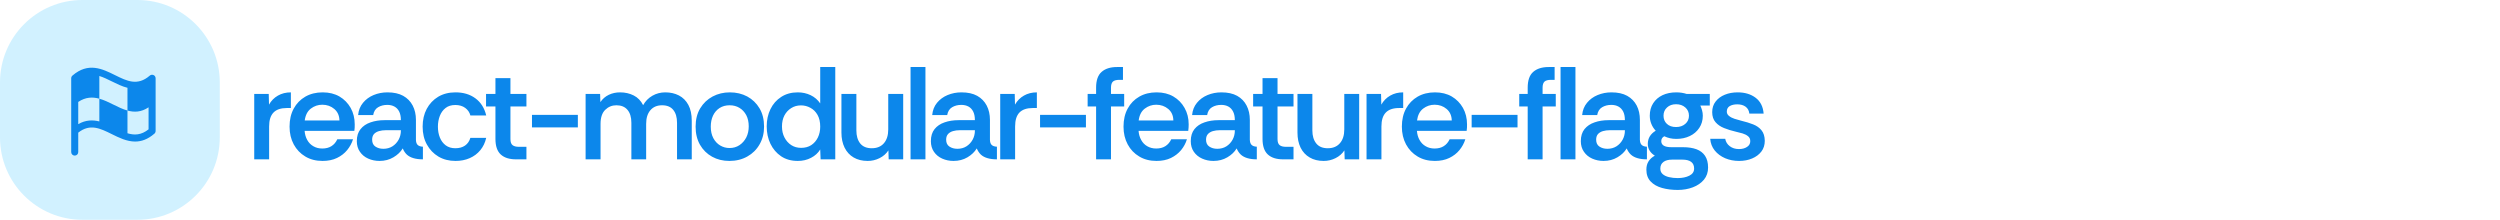
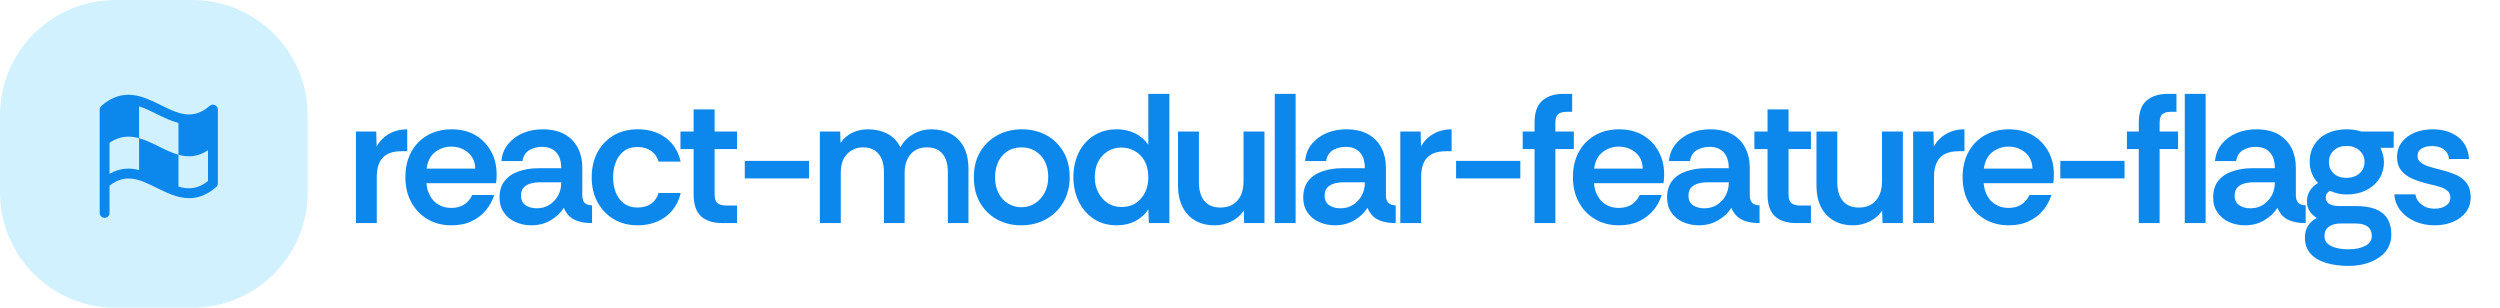
- <svg xmlns="http://www.w3.org/2000/svg" viewBox="0 0 455 40">
+ <svg xmlns="http://www.w3.org/2000/svg" viewBox="0 0 325 40">
  <defs>
    <clipPath id="squareClip">
      <rect x="0" y="0" width="40" height="40" rx="15" />
    </clipPath>
  </defs>
  <g clip-path="url(#squareClip)">
    <rect x="0" y="0" width="40" height="40" fill="#D1F1FF" />
    <g transform="translate(20 20)">
      <g transform="scale(0.08)">
        <g transform="translate(-128 -128)">
          <path d="M227.32,48.75A8,8,0,0,0,218.76,50c-28,24.22-51.72,12.48-79.21-1.13C111.07,34.76,78.78,18.79,42.76,50h0A8,8,0,0,0,40,56V224a8,8,0,0,0,16,0V179.77c26.79-21.16,49.87-9.75,76.45,3.41,16.4,8.11,34.06,16.85,53,16.85,13.93,0,28.54-4.75,43.82-18a8,8,0,0,0,2.76-6V56A8,8,0,0,0,227.32,48.75ZM56,160.44V109.88c16.85-11.28,32.64-11.59,48-7.34v51.74C88.87,150.47,72.87,150.71,56,160.44ZM104,50.87c9.25,2.83,18.61,7.45,28.45,12.32,11.26,5.57,23.11,11.43,35.55,14.56v51.74c15.35,4.25,31.14,3.94,48-7.35v50.11c-16.87,13.32-32.27,13.72-48,8.91V129.49c-21.62-6-42.38-21-64-26.95Z" fill="#0C87EB" />
        </g>
      </g>
    </g>
  </g>
  <path fill="#0C87EB" d="M48.98 29L46.27 29L46.27 17.10L48.91 17.10L48.96 19.04Q49.56 17.98 50.58 17.40Q51.60 16.81 52.94 16.81L52.94 16.81L52.94 19.66L52.20 19.66Q50.57 19.66 49.78 20.48Q48.98 21.30 48.98 23.02L48.98 23.02L48.98 29ZM58.70 29.29L58.70 29.29Q56.90 29.29 55.56 28.48Q54.22 27.68 53.46 26.28Q52.70 24.87 52.70 23.05L52.70 23.05Q52.70 21.15 53.46 19.76Q54.22 18.37 55.57 17.59Q56.93 16.81 58.73 16.81L58.73 16.81Q60.48 16.81 61.78 17.56Q63.07 18.32 63.82 19.64Q64.56 20.96 64.56 22.64L64.56 22.64Q64.56 22.98 64.55 23.24Q64.54 23.50 64.49 23.82L64.49 23.82L55.44 23.82Q55.51 24.75 55.92 25.48Q56.33 26.22 57.04 26.62Q57.74 27.03 58.66 27.03L58.66 27.03Q59.64 27.03 60.32 26.60Q61.01 26.17 61.39 25.35L61.39 25.35L64.25 25.35Q63.91 26.43 63.18 27.32Q62.45 28.21 61.33 28.75Q60.22 29.29 58.70 29.29ZM55.46 21.92L55.46 21.92L61.78 21.92Q61.75 20.60 60.84 19.83Q59.93 19.06 58.66 19.06L58.66 19.06Q57.50 19.06 56.58 19.76Q55.66 20.46 55.46 21.92ZM69.07 29.29L69.07 29.29Q67.97 29.29 67.02 28.87Q66.07 28.45 65.51 27.63Q64.94 26.82 64.94 25.69L64.94 25.69Q64.94 24.34 65.62 23.50Q66.29 22.66 67.44 22.27Q68.59 21.87 69.98 21.87L69.98 21.87L72.96 21.87Q72.96 20.91 72.65 20.30Q72.34 19.69 71.78 19.39Q71.23 19.09 70.49 19.09L70.49 19.09Q69.53 19.09 68.81 19.52Q68.09 19.95 67.92 20.94L67.92 20.94L65.18 20.94Q65.30 19.64 66.06 18.72Q66.82 17.79 67.99 17.30Q69.17 16.81 70.51 16.81L70.51 16.81Q72.24 16.81 73.38 17.44Q74.52 18.08 75.11 19.21Q75.70 20.34 75.70 21.82L75.70 21.82L75.70 25.45Q75.72 26.10 76.02 26.38Q76.32 26.67 76.97 26.70L76.97 26.70L76.97 29Q75.96 29 75.24 28.78Q74.52 28.57 74.05 28.14Q73.58 27.70 73.30 27.01L73.30 27.01Q72.72 27.97 71.60 28.63Q70.49 29.29 69.07 29.29ZM69.77 27.08L69.77 27.08Q70.70 27.08 71.41 26.64Q72.12 26.19 72.54 25.44Q72.96 24.68 72.96 23.77L72.96 23.77L72.96 23.70L70.18 23.70Q69.55 23.70 68.98 23.86Q68.40 24.03 68.06 24.40Q67.73 24.78 67.73 25.42L67.73 25.42Q67.73 26.29 68.33 26.68Q68.93 27.08 69.77 27.08ZM82.90 29.29L82.90 29.29Q81.14 29.29 79.80 28.50Q78.46 27.70 77.69 26.30Q76.92 24.90 76.92 23.05L76.92 23.05Q76.92 21.22 77.66 19.82Q78.41 18.42 79.75 17.61Q81.10 16.81 82.90 16.81L82.90 16.81Q85.06 16.81 86.53 17.90Q88.01 18.99 88.49 21.01L88.49 21.01L85.61 21.01Q85.39 20.17 84.67 19.64Q83.95 19.11 82.87 19.11L82.87 19.11Q81.79 19.11 81.10 19.65Q80.40 20.19 80.05 21.09Q79.70 21.99 79.70 23.05L79.70 23.05Q79.70 24.15 80.06 25.04Q80.42 25.93 81.13 26.46Q81.84 26.98 82.87 26.98L82.87 26.98Q83.93 26.98 84.64 26.49Q85.34 26 85.61 25.09L85.61 25.09L88.49 25.09Q88.20 26.38 87.42 27.33Q86.64 28.28 85.49 28.78Q84.34 29.29 82.90 29.29ZM95.81 29L93.91 29Q92.09 29 91.13 28.11Q90.17 27.22 90.17 25.28L90.17 25.28L90.17 19.38L88.46 19.38L88.46 17.10L90.17 17.10L90.17 14.22L92.90 14.22L92.90 17.10L95.81 17.10L95.81 19.38L92.90 19.38L92.90 25.30Q92.90 26.12 93.29 26.42Q93.67 26.72 94.44 26.72L94.44 26.72L95.81 26.72L95.81 29ZM105.17 23.19L96.82 23.19L96.82 20.91L105.17 20.91L105.17 23.19ZM109.30 29L106.58 29L106.58 17.10L109.22 17.10L109.27 18.58Q109.87 17.70 110.81 17.25Q111.74 16.81 112.85 16.81L112.85 16.81Q114.22 16.81 115.33 17.37Q116.45 17.94 117.05 19.14L117.05 19.14Q117.67 18.03 118.74 17.42Q119.81 16.81 121.08 16.81L121.08 16.81Q122.47 16.81 123.56 17.37Q124.66 17.94 125.28 19.09Q125.90 20.24 125.90 21.99L125.90 21.99L125.90 29L123.22 29L123.22 22.35Q123.22 20.84 122.53 20Q121.85 19.16 120.50 19.16L120.50 19.16Q119.14 19.16 118.37 20.06Q117.60 20.96 117.60 22.54L117.60 22.54L117.60 29L114.91 29L114.91 22.35Q114.91 20.82 114.20 19.99Q113.50 19.16 112.18 19.16L112.18 19.16Q111.00 19.16 110.15 19.99Q109.30 20.82 109.30 22.54L109.30 22.54L109.30 29ZM132.74 29.29L132.74 29.29Q130.99 29.29 129.60 28.52Q128.21 27.75 127.40 26.35Q126.60 24.94 126.60 23.05L126.60 23.05Q126.60 21.10 127.44 19.71Q128.28 18.32 129.70 17.56Q131.11 16.81 132.84 16.81L132.84 16.81Q134.59 16.81 136.00 17.56Q137.40 18.32 138.23 19.71Q139.06 21.10 139.06 23.05L139.06 23.05Q139.06 24.85 138.25 26.26Q137.45 27.68 136.02 28.48Q134.59 29.29 132.74 29.29ZM132.77 26.94L132.77 26.94Q133.80 26.94 134.58 26.42Q135.36 25.90 135.82 25.02Q136.27 24.13 136.27 23L136.27 23Q136.27 21.82 135.82 20.96Q135.36 20.10 134.58 19.63Q133.80 19.16 132.79 19.16L132.79 19.16Q131.74 19.16 130.96 19.66Q130.18 20.17 129.77 21.04Q129.36 21.92 129.36 23.05L129.36 23.05Q129.36 24.27 129.83 25.15Q130.30 26.02 131.08 26.48Q131.86 26.94 132.77 26.94ZM145.20 29.29L145.20 29.29Q143.42 29.29 142.16 28.44Q140.90 27.58 140.22 26.17Q139.54 24.75 139.54 23L139.54 23Q139.54 21.27 140.22 19.87Q140.90 18.46 142.18 17.64Q143.45 16.81 145.20 16.81L145.20 16.81Q146.45 16.81 147.53 17.32Q148.61 17.84 149.28 18.82L149.28 18.82L149.28 12.20L152.02 12.20L152.02 29L149.35 29L149.28 27.20Q148.70 28.16 147.62 28.72Q146.54 29.29 145.20 29.29ZM145.80 26.91L145.80 26.91Q146.88 26.91 147.65 26.41Q148.42 25.90 148.85 25.03Q149.28 24.15 149.28 23.05L149.28 23.05Q149.28 21.78 148.79 20.91Q148.30 20.05 147.49 19.62Q146.69 19.18 145.78 19.18L145.78 19.18Q144.77 19.18 143.99 19.68Q143.21 20.17 142.76 21.02Q142.32 21.87 142.32 23.02L142.32 23.02Q142.32 24.15 142.78 25.03Q143.23 25.90 144.01 26.41Q144.79 26.91 145.80 26.91ZM157.92 29.29L157.92 29.29Q156.43 29.29 155.36 28.66Q154.30 28.04 153.72 26.88Q153.14 25.71 153.14 24.13L153.14 24.13L153.14 17.10L155.86 17.10L155.86 23.74Q155.86 25.23 156.56 26.11Q157.27 26.98 158.66 26.98L158.66 26.98Q160.08 26.98 160.87 26.07Q161.66 25.16 161.66 23.55L161.66 23.55L161.66 17.10L164.38 17.10L164.38 29L161.74 29L161.69 27.37Q161.09 28.28 160.08 28.78Q159.07 29.29 157.92 29.29ZM168.43 29L165.72 29L165.72 12.20L168.43 12.20L168.43 29ZM173.54 29.29L173.54 29.29Q172.44 29.29 171.49 28.87Q170.54 28.45 169.98 27.63Q169.42 26.82 169.42 25.69L169.42 25.69Q169.42 24.34 170.09 23.50Q170.76 22.66 171.91 22.27Q173.06 21.87 174.46 21.87L174.46 21.87L177.43 21.87Q177.43 20.91 177.12 20.30Q176.81 19.69 176.26 19.39Q175.70 19.09 174.96 19.09L174.96 19.09Q174.00 19.09 173.28 19.52Q172.56 19.95 172.39 20.94L172.39 20.94L169.66 20.94Q169.78 19.64 170.53 18.72Q171.29 17.79 172.46 17.30Q173.64 16.81 174.98 16.81L174.98 16.81Q176.71 16.81 177.85 17.44Q178.99 18.08 179.58 19.21Q180.17 20.34 180.17 21.82L180.17 21.82L180.17 25.45Q180.19 26.10 180.49 26.38Q180.79 26.67 181.44 26.70L181.44 26.70L181.44 29Q180.43 29 179.71 28.78Q178.99 28.57 178.52 28.14Q178.06 27.70 177.77 27.01L177.77 27.01Q177.19 27.97 176.08 28.63Q174.96 29.29 173.54 29.29ZM174.24 27.08L174.24 27.08Q175.18 27.08 175.88 26.64Q176.59 26.19 177.01 25.44Q177.43 24.68 177.43 23.77L177.43 23.77L177.43 23.70L174.65 23.70Q174.02 23.70 173.45 23.86Q172.87 24.03 172.54 24.40Q172.20 24.78 172.20 25.42L172.20 25.42Q172.20 26.29 172.80 26.68Q173.40 27.08 174.24 27.08ZM184.75 29L182.04 29L182.04 17.10L184.68 17.10L184.73 19.04Q185.33 17.98 186.35 17.40Q187.37 16.81 188.71 16.81L188.71 16.81L188.71 19.66L187.97 19.66Q186.34 19.66 185.54 20.48Q184.75 21.30 184.75 23.02L184.75 23.02L184.75 29ZM197.64 23.19L189.29 23.19L189.29 20.91L197.64 20.91L197.64 23.19ZM202.20 29L199.49 29L199.49 19.38L197.95 19.38L197.95 17.10L199.49 17.10L199.49 15.97Q199.49 13.95 200.50 13.08Q201.50 12.20 203.30 12.20L203.30 12.20L204.38 12.20L204.38 14.53L203.74 14.53Q202.90 14.53 202.55 14.85Q202.20 15.18 202.20 15.97L202.20 15.97L202.20 17.10L204.60 17.10L204.60 19.38L202.20 19.38L202.20 29ZM210.48 29.29L210.48 29.29Q208.68 29.29 207.34 28.48Q205.99 27.68 205.24 26.28Q204.48 24.87 204.48 23.05L204.48 23.05Q204.48 21.15 205.24 19.76Q205.99 18.37 207.35 17.59Q208.70 16.81 210.50 16.81L210.50 16.81Q212.26 16.81 213.55 17.56Q214.85 18.32 215.59 19.64Q216.34 20.96 216.34 22.64L216.34 22.64Q216.34 22.98 216.32 23.24Q216.31 23.50 216.26 23.82L216.26 23.82L207.22 23.82Q207.29 24.75 207.70 25.48Q208.10 26.22 208.81 26.62Q209.52 27.03 210.43 27.03L210.43 27.03Q211.42 27.03 212.10 26.60Q212.78 26.17 213.17 25.35L213.17 25.35L216.02 25.35Q215.69 26.43 214.96 27.32Q214.22 28.21 213.11 28.75Q211.99 29.29 210.48 29.29ZM207.24 21.92L207.24 21.92L213.55 21.92Q213.53 20.60 212.62 19.83Q211.70 19.06 210.43 19.06L210.43 19.06Q209.28 19.06 208.36 19.76Q207.43 20.46 207.24 21.92ZM220.85 29.29L220.85 29.29Q219.74 29.29 218.80 28.87Q217.85 28.45 217.28 27.63Q216.72 26.82 216.72 25.69L216.72 25.69Q216.72 24.34 217.39 23.50Q218.06 22.66 219.22 22.27Q220.37 21.87 221.76 21.87L221.76 21.87L224.74 21.87Q224.74 20.91 224.42 20.30Q224.11 19.69 223.56 19.39Q223.01 19.09 222.26 19.09L222.26 19.09Q221.30 19.09 220.58 19.52Q219.86 19.95 219.70 20.94L219.70 20.94L216.96 20.94Q217.08 19.64 217.84 18.72Q218.59 17.79 219.77 17.30Q220.94 16.81 222.29 16.81L222.29 16.81Q224.02 16.81 225.16 17.44Q226.30 18.08 226.88 19.21Q227.47 20.34 227.47 21.82L227.47 21.82L227.47 25.45Q227.50 26.10 227.80 26.38Q228.10 26.67 228.74 26.70L228.74 26.70L228.74 29Q227.74 29 227.02 28.78Q226.30 28.57 225.83 28.14Q225.36 27.70 225.07 27.01L225.07 27.01Q224.50 27.97 223.38 28.63Q222.26 29.29 220.85 29.29ZM221.54 27.08L221.54 27.08Q222.48 27.08 223.19 26.64Q223.90 26.19 224.32 25.44Q224.74 24.68 224.74 23.77L224.74 23.77L224.74 23.70L221.95 23.70Q221.33 23.70 220.75 23.86Q220.18 24.03 219.84 24.40Q219.50 24.78 219.50 25.42L219.50 25.42Q219.50 26.29 220.10 26.68Q220.70 27.08 221.54 27.08ZM235.42 29L233.52 29Q231.70 29 230.74 28.11Q229.78 27.22 229.78 25.28L229.78 25.28L229.78 19.38L228.07 19.38L228.07 17.10L229.78 17.10L229.78 14.22L232.51 14.22L232.51 17.10L235.42 17.10L235.42 19.38L232.51 19.38L232.51 25.30Q232.51 26.12 232.90 26.42Q233.28 26.72 234.05 26.72L234.05 26.72L235.42 26.72L235.42 29ZM240.91 29.29L240.91 29.29Q239.42 29.29 238.36 28.66Q237.29 28.04 236.71 26.88Q236.14 25.71 236.14 24.13L236.14 24.13L236.14 17.10L238.85 17.10L238.85 23.74Q238.85 25.23 239.56 26.11Q240.26 26.98 241.66 26.98L241.66 26.98Q243.07 26.98 243.86 26.07Q244.66 25.16 244.66 23.55L244.66 23.55L244.66 17.10L247.37 17.10L247.37 29L244.73 29L244.68 27.37Q244.08 28.28 243.07 28.78Q242.06 29.29 240.91 29.29ZM251.42 29L248.71 29L248.71 17.10L251.35 17.10L251.40 19.04Q252.00 17.98 253.02 17.40Q254.04 16.81 255.38 16.81L255.38 16.81L255.38 19.66L254.64 19.66Q253.01 19.66 252.22 20.48Q251.42 21.30 251.42 23.02L251.42 23.02L251.42 29ZM261.14 29.29L261.14 29.29Q259.34 29.29 258.00 28.48Q256.66 27.68 255.90 26.28Q255.14 24.87 255.14 23.05L255.14 23.05Q255.14 21.15 255.90 19.76Q256.66 18.37 258.01 17.59Q259.37 16.81 261.17 16.81L261.17 16.81Q262.92 16.81 264.22 17.56Q265.51 18.32 266.26 19.64Q267.00 20.96 267.00 22.64L267.00 22.64Q267.00 22.98 266.99 23.24Q266.98 23.50 266.93 23.82L266.93 23.82L257.88 23.82Q257.95 24.75 258.36 25.48Q258.77 26.22 259.48 26.62Q260.18 27.03 261.10 27.03L261.10 27.03Q262.08 27.03 262.76 26.60Q263.45 26.17 263.83 25.35L263.83 25.35L266.69 25.35Q266.35 26.43 265.62 27.32Q264.89 28.21 263.77 28.75Q262.66 29.29 261.14 29.29ZM257.90 21.92L257.90 21.92L264.22 21.92Q264.19 20.60 263.28 19.83Q262.37 19.06 261.10 19.06L261.10 19.06Q259.94 19.06 259.02 19.76Q258.10 20.46 257.90 21.92ZM276.19 23.19L267.84 23.19L267.84 20.91L276.19 20.91L276.19 23.19ZM280.75 29L278.04 29L278.04 19.38L276.50 19.38L276.50 17.10L278.04 17.10L278.04 15.97Q278.04 13.95 279.05 13.08Q280.06 12.20 281.86 12.20L281.86 12.20L282.94 12.20L282.94 14.53L282.29 14.53Q281.45 14.53 281.10 14.85Q280.75 15.18 280.75 15.97L280.75 15.97L280.75 17.10L283.15 17.10L283.15 19.38L280.75 19.38L280.75 29ZM286.73 29L284.02 29L284.02 12.20L286.73 12.20L286.73 29ZM291.84 29.29L291.84 29.29Q290.74 29.29 289.79 28.87Q288.84 28.45 288.28 27.63Q287.71 26.82 287.71 25.69L287.71 25.69Q287.71 24.34 288.38 23.50Q289.06 22.66 290.21 22.27Q291.36 21.87 292.75 21.87L292.75 21.87L295.73 21.87Q295.73 20.91 295.42 20.30Q295.10 19.69 294.55 19.39Q294.00 19.09 293.26 19.09L293.26 19.09Q292.30 19.09 291.58 19.52Q290.86 19.95 290.69 20.94L290.69 20.94L287.95 20.94Q288.07 19.64 288.83 18.72Q289.58 17.79 290.76 17.30Q291.94 16.81 293.28 16.81L293.28 16.81Q295.01 16.81 296.15 17.44Q297.29 18.08 297.88 19.21Q298.46 20.34 298.46 21.82L298.46 21.82L298.46 25.45Q298.49 26.10 298.79 26.38Q299.09 26.67 299.74 26.70L299.74 26.70L299.74 29Q298.73 29 298.01 28.78Q297.29 28.57 296.82 28.14Q296.35 27.70 296.06 27.01L296.06 27.01Q295.49 27.97 294.37 28.63Q293.26 29.29 291.84 29.29ZM292.54 27.08L292.54 27.08Q293.47 27.08 294.18 26.64Q294.89 26.19 295.31 25.44Q295.73 24.68 295.73 23.77L295.73 23.77L295.73 23.70L292.94 23.70Q292.32 23.70 291.74 23.86Q291.17 24.03 290.83 24.40Q290.50 24.78 290.50 25.42L290.50 25.42Q290.50 26.29 291.10 26.68Q291.70 27.08 292.54 27.08ZM305.35 34.57L305.35 34.57Q303.79 34.57 302.50 34.21Q301.20 33.85 300.42 33.03Q299.64 32.22 299.64 30.87L299.64 30.87Q299.64 29.98 300.04 29.36Q300.43 28.74 301.18 28.33L301.18 28.33Q300.58 27.97 300.24 27.43Q299.90 26.89 299.90 26.19L299.90 26.19Q299.90 24.66 301.34 23.79L301.34 23.79Q300.82 23.24 300.54 22.54Q300.26 21.85 300.26 21.06L300.26 21.06Q300.26 19.74 300.88 18.79Q301.49 17.84 302.58 17.32Q303.67 16.81 305.09 16.81L305.09 16.81Q306.10 16.81 306.98 17.10L306.98 17.10L311.18 17.10L311.18 19.21L309.46 19.21Q309.65 19.64 309.78 20.10Q309.91 20.55 309.91 21.06L309.91 21.06Q309.91 22.33 309.26 23.29Q308.62 24.25 307.54 24.76Q306.46 25.28 305.09 25.28L305.09 25.28Q304.46 25.28 303.94 25.16Q303.41 25.04 302.90 24.80L302.90 24.80Q302.35 25.09 302.35 25.69L302.35 25.69Q302.35 26.79 304.20 26.79L304.20 26.79L306.31 26.79Q307.73 26.79 308.75 27.16Q309.77 27.54 310.32 28.36Q310.87 29.19 310.87 30.49L310.87 30.49Q310.87 31.78 310.12 32.70Q309.36 33.61 308.10 34.09Q306.84 34.57 305.35 34.57ZM305.33 32.41L305.33 32.41Q306.58 32.41 307.45 31.98Q308.33 31.54 308.33 30.68L308.33 30.68Q308.33 29.05 306.17 29.05L306.17 29.05L304.34 29.05Q303.31 29.05 302.75 29.47Q302.18 29.89 302.18 30.68L302.18 30.68Q302.18 31.33 302.62 31.70Q303.05 32.07 303.77 32.24Q304.49 32.41 305.33 32.41ZM305.04 23.12L305.04 23.12Q306.07 23.12 306.73 22.54Q307.39 21.97 307.39 21.06L307.39 21.06Q307.39 20.14 306.73 19.56Q306.07 18.97 305.04 18.97L305.04 18.97Q304.03 18.97 303.40 19.56Q302.76 20.14 302.76 21.06L302.76 21.06Q302.76 21.97 303.37 22.54Q303.98 23.12 305.04 23.12ZM316.51 29.29L316.51 29.29Q315.14 29.29 313.98 28.80Q312.82 28.30 312.08 27.39Q311.35 26.48 311.26 25.26L311.26 25.26L313.99 25.26Q314.14 26.10 314.82 26.61Q315.50 27.13 316.49 27.13L316.49 27.13Q317.38 27.13 317.96 26.74Q318.55 26.36 318.55 25.69L318.55 25.69Q318.55 25.11 318.14 24.79Q317.74 24.46 317.14 24.28Q316.54 24.10 315.89 23.96L315.89 23.96Q314.76 23.70 313.79 23.31Q312.82 22.93 312.22 22.23Q311.62 21.54 311.62 20.41L311.62 20.41Q311.62 19.28 312.24 18.48Q312.86 17.67 313.91 17.24Q314.95 16.81 316.25 16.81L316.25 16.81Q318.22 16.81 319.52 17.79Q320.83 18.78 320.98 20.67L320.98 20.67L318.38 20.67Q318.29 19.86 317.70 19.42Q317.11 18.99 316.18 18.99L316.18 18.99Q315.36 18.99 314.82 19.30Q314.28 19.62 314.28 20.31L314.28 20.31Q314.28 20.79 314.68 21.10Q315.07 21.42 315.68 21.62Q316.30 21.82 316.90 21.97L316.90 21.97Q318.12 22.26 319.08 22.64Q320.04 23.02 320.60 23.72Q321.17 24.42 321.19 25.62L321.19 25.62Q321.19 26.77 320.57 27.58Q319.94 28.40 318.89 28.84Q317.83 29.29 316.51 29.29Z" />
</svg>
